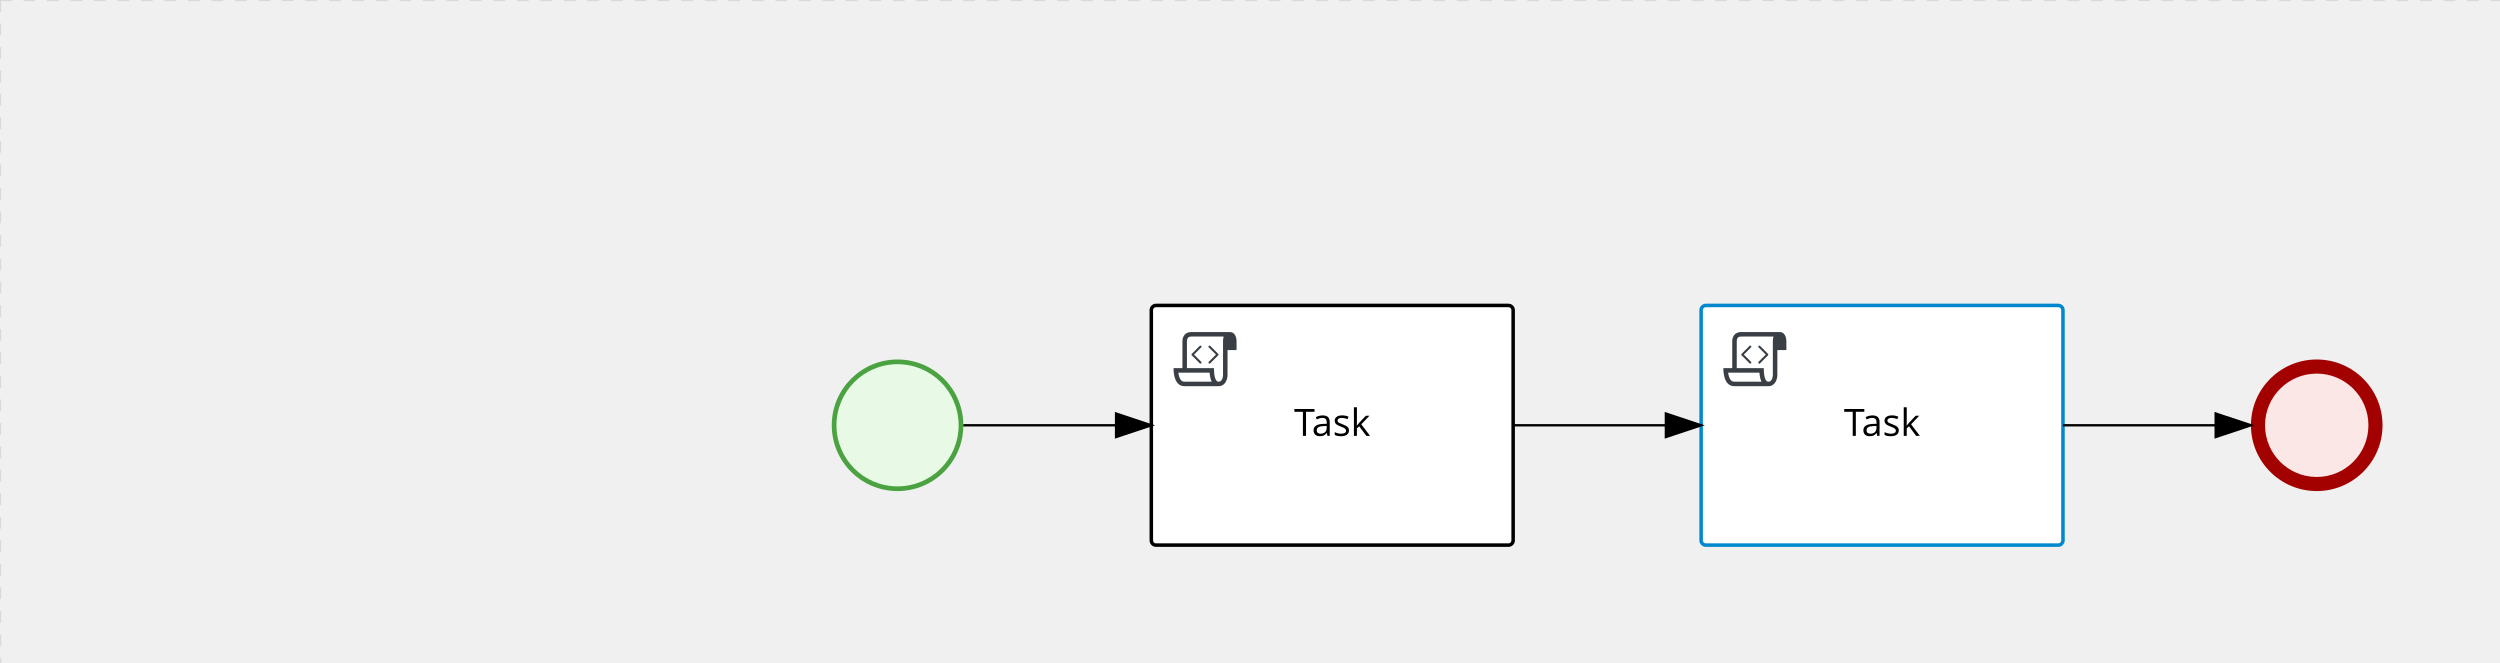
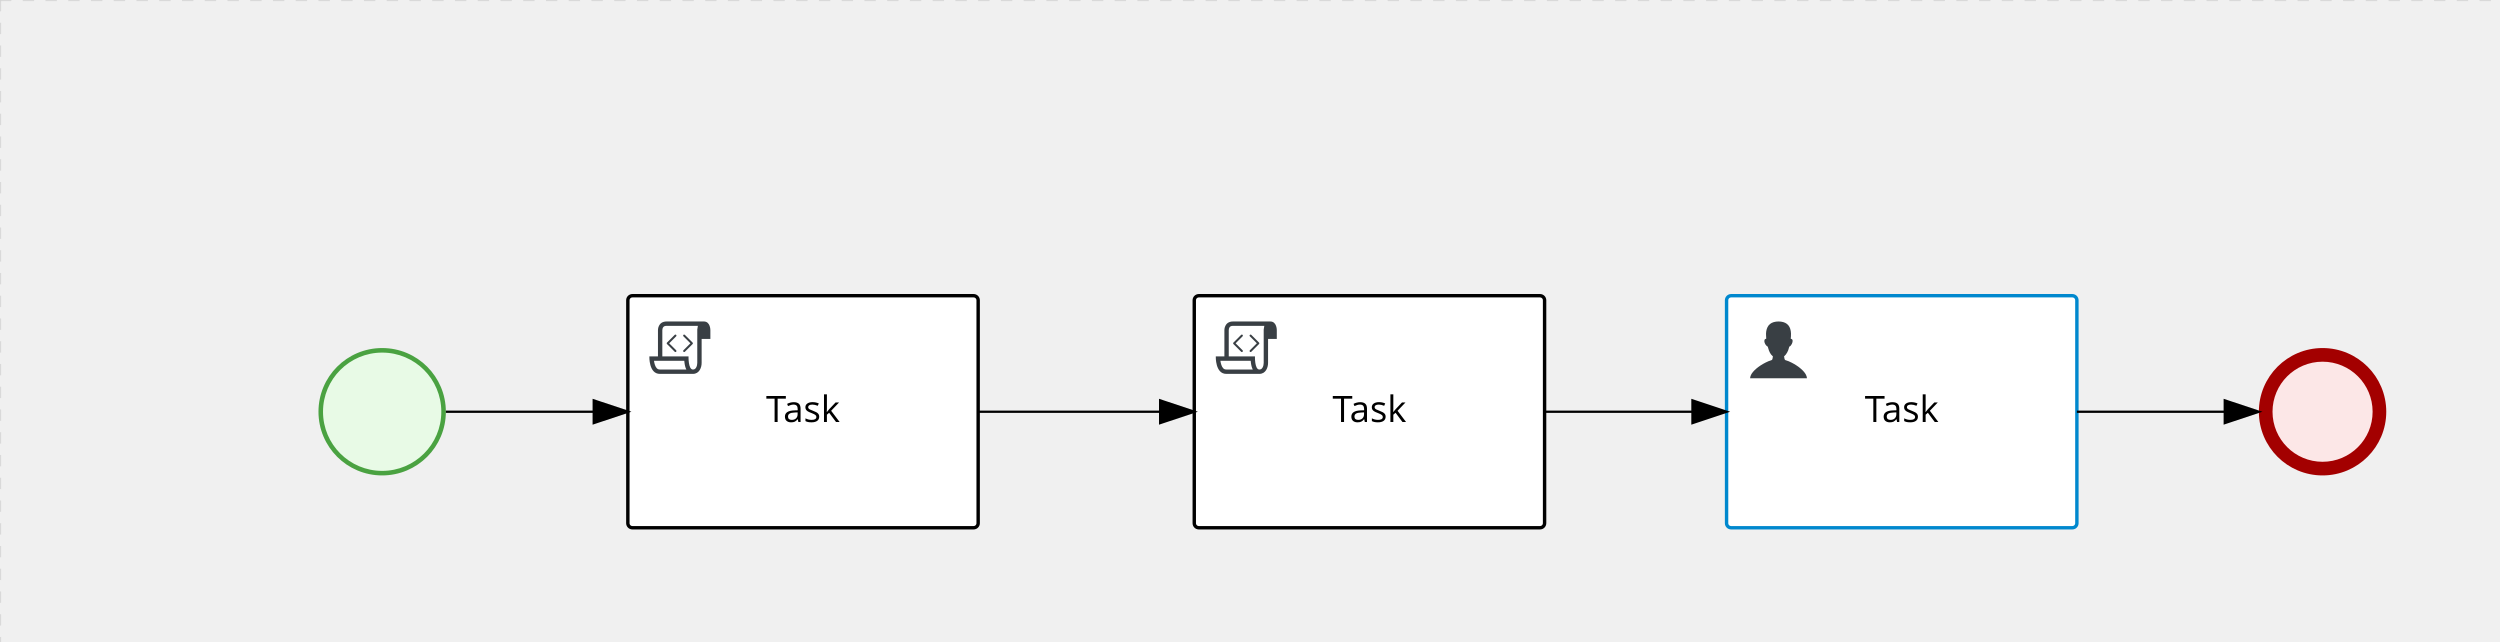
- <svg xmlns="http://www.w3.org/2000/svg" version="1.1" width="1064" height="282" viewBox="0 0 1064 282">
+ <svg xmlns="http://www.w3.org/2000/svg" version="1.1" width="1099" height="282" viewBox="0 0 1099 282">
  <defs />
  <g transform="matrix(1,0,0,1,0,0)">
    <g>
      <g>
        <g>
          <path fill="none" stroke="#d3d3d3" paint-order="fill stroke markers" d=" M 0 0 L 1200 0" stroke-miterlimit="10" stroke-opacity="0.8" stroke-dasharray="5" />
        </g>
        <g>
          <path fill="none" stroke="#d3d3d3" paint-order="fill stroke markers" d=" M 0 0 L 0 800" stroke-miterlimit="10" stroke-opacity="0.8" stroke-dasharray="5" />
        </g>
      </g>
-       <g id="_A127A00A-DB70-4827-8032-01C6CE29F794" bpmn2nodeid="_A127A00A-DB70-4827-8032-01C6CE29F794" transform="matrix(1,0,0,1,354,153)">
+       <g id="_A127A00A-DB70-4827-8032-01C6CE29F794" bpmn2nodeid="_A127A00A-DB70-4827-8032-01C6CE29F794" transform="matrix(1,0,0,1,140,153)">
        <g>
          <path fill="none" stroke="none" />
        </g>
        <g transform="matrix(0.125,0,0,0.125,0,0)">
          <g transform="matrix(1,0,0,1,0,0)">
            <path fill="#e8fae6" stroke="none" id="_A127A00A-DB70-4827-8032-01C6CE29F794?shapeType=BACKGROUND" paint-order="stroke fill markers" d=" M 0 0 M 444 224 C 444 263.9 434.2 300.8 414.4 334.5 C 394.7 368.2 368 394.9 334.4 414.5 C 300.8 434.1 263.9 444 224 444 C 184.1 444 147.2 434.2 113.5 414.4 C 79.8 394.7 53.1 368 33.5 334.4 C 13.9 300.8 4 263.9 4 224 C 4 184.1 13.8 147.2 33.6 113.5 C 53.4 79.8 80.1 53.1 113.6 33.5 C 147.1 13.9 184.1 4 224 4 C 263.9 4 300.8 13.8 334.5 33.6 C 368.2 53.4 394.9 80.1 414.5 113.6 C 434.1 147.1 444 184.1 444 224 Z" />
          </g>
          <g>
            <g transform="matrix(1,0,0,1,0,0)">
              <g transform="matrix(1,0,0,1,0,0)">
                <path fill="rgb(74,162,65)" stroke="none" id="_A127A00A-DB70-4827-8032-01C6CE29F794?shapeType=BORDER&amp;renderType=FILL" paint-order="stroke fill markers" d=" M 0 0 M 224 0 C 100.3 0 0 100.3 0 224 C 0 347.7 100.3 448 224 448 C 347.7 448 448 347.7 448 224 C 448 100.3 347.7 0 224 0 Z M 0 0 M 224 432 C 109.1 432 16 338.9 16 224 C 16 109.1 109.1 16 224 16 C 338.9 16 432 109.1 432 224 C 432 338.9 338.9 432 224 432 Z" />
              </g>
            </g>
          </g>
        </g>
        <g transform="matrix(1,0,0,1,28,61)" />
      </g>
-       <g transform="matrix(1,0,0,1,354,153)" />
-       <g id="_D87460AD-CFE4-4E75-8128-EF13E5131B7A" bpmn2nodeid="_D87460AD-CFE4-4E75-8128-EF13E5131B7A" transform="matrix(1,0,0,1,958,153)">
-         <g>
-           <path fill="none" stroke="none" />
-         </g>
-         <g transform="matrix(0.125,0,0,0.125,0,0)">
-           <g transform="matrix(1,0,0,1,0,0)">
-             <path fill="#fce7e7" stroke="none" id="_D87460AD-CFE4-4E75-8128-EF13E5131B7A?shapeType=BACKGROUND" paint-order="stroke fill markers" d=" M 0 0 M 444 224 C 444 263.9 434.2 300.8 414.4 334.5 C 394.7 368.2 368 394.9 334.4 414.5 C 300.8 434.1 263.9 444 224 444 C 184.1 444 147.2 434.2 113.5 414.4 C 79.8 394.7 53.1 368 33.5 334.4 C 13.9 300.8 4 263.9 4 224 C 4 184.1 13.8 147.2 33.6 113.5 C 53.4 79.8 80.1 53.1 113.6 33.5 C 147.1 13.9 184.1 4 224 4 C 263.9 4 300.8 13.8 334.5 33.6 C 368.2 53.4 394.9 80.1 414.5 113.6 C 434.1 147.1 444 184.1 444 224 Z" />
-           </g>
-           <g>
-             <g transform="matrix(1,0,0,1,0,0)">
-               <g transform="matrix(1,0,0,1,0,0)">
-                 <path fill="rgb(163,0,0)" stroke="none" id="_D87460AD-CFE4-4E75-8128-EF13E5131B7A?shapeType=BORDER&amp;renderType=FILL" paint-order="stroke fill markers" d=" M 0 0 M 224 0 C 100.3 0 0 100.3 0 224 C 0 347.7 100.3 448 224 448 C 347.7 448 448 347.7 448 224 C 448 100.3 347.7 0 224 0 Z M 0 0 M 224 400 C 126.8 400 48 321.2 48 224 C 48 126.8 126.8 48 224 48 C 321.2 48 400 126.8 400 224 C 400 321.2 321.2 400 224 400 Z" />
-               </g>
-             </g>
-           </g>
-         </g>
-         <g transform="matrix(1,0,0,1,28,61)" />
-       </g>
-       <g transform="matrix(1,0,0,1,958,153)" />
-       <g id="_F081EEE7-B3DD-4039-8F64-BF8205EECFEC" bpmn2nodeid="_F081EEE7-B3DD-4039-8F64-BF8205EECFEC" transform="matrix(1,0,0,1,490,130)">
+       <g transform="matrix(1,0,0,1,140,153)" />
+       <g id="_F081EEE7-B3DD-4039-8F64-BF8205EECFEC" bpmn2nodeid="_F081EEE7-B3DD-4039-8F64-BF8205EECFEC" transform="matrix(1,0,0,1,276,130)">
        <g>
          <path fill="none" stroke="none" />
        </g>
        <g transform="matrix(1,0,0,1,0,0)">
          <path fill="#ffffff" stroke="none" id="_F081EEE7-B3DD-4039-8F64-BF8205EECFEC?shapeType=BACKGROUND" paint-order="stroke fill markers" d=" M 2 0 L 152 0 L 152 0 A 2 2 0 0 1 154 2 L 154 100 L 154 100 A 2 2 0 0 1 152 102 L 2 102 L 2 102 A 2 2 0 0 1 0 100 L 0 2 L 0 2 A 2 2 0 0 1 2 0 Z" />
        </g>
        <g transform="matrix(1,0,0,1,0,0)">
          <path fill="none" stroke="rgb(0,0,0)" id="_F081EEE7-B3DD-4039-8F64-BF8205EECFEC?shapeType=BORDER&amp;renderType=STROKE" paint-order="fill stroke markers" d=" M 2 0 L 152 0 L 152 0 A 2 2 0 0 1 154 2 L 154 100 L 154 100 A 2 2 0 0 1 152 102 L 2 102 L 2 102 A 2 2 0 0 1 0 100 L 0 2 L 0 2 A 2 2 0 0 1 2 0 Z" stroke-miterlimit="10" stroke-width="1.5" stroke-dasharray="" />
        </g>
        <g>
          <g transform="matrix(0.06,0,0,0.06,9.4,9.4)">
            <g transform="matrix(1,0,0,1,0,0)">
              <path fill="#393f44" stroke="none" id="_F081EEE7-B3DD-4039-8F64-BF8205EECFECundefined" paint-order="stroke fill markers" d=" M 0 0 M 197.3 130.2 C 194.4 127.3 189.6 127.3 186.7 130.2 L 130.2 186.7 C 127.3 189.6 127.3 194.4 130.2 197.3 L 186.7 253.8 C 188.1 255.3 190.1 256 192 256 C 193.9 256 195.9 255.3 197.3 253.7 C 200.2 250.8 200.2 246 197.3 243.1 L 146.2 192 L 197.3 140.8 C 200.2 137.9 200.2 133.1 197.3 130.2 Z" />
            </g>
            <g transform="matrix(1,0,0,1,0,0)">
              <path fill="#393f44" stroke="none" id="_F081EEE7-B3DD-4039-8F64-BF8205EECFECundefined" paint-order="stroke fill markers" d=" M 0 0 M 261.3 130.2 C 258.4 127.3 253.6 127.3 250.7 130.2 C 247.8 133.1 247.8 137.9 250.7 140.8 L 301.8 191.9 L 250.7 243 C 247.8 245.9 247.8 250.7 250.7 253.6 C 252.1 255.3 254.1 256 256 256 C 257.9 256 259.9 255.3 261.3 253.8 L 317.8 197.3 C 320.7 194.4 320.7 189.6 317.8 186.7 L 261.3 130.2 Z" />
            </g>
            <g transform="matrix(1,0,0,1,0,0)">
              <path fill="#393f44" stroke="none" id="_F081EEE7-B3DD-4039-8F64-BF8205EECFECundefined" paint-order="stroke fill markers" d=" M 0 0 M 400 32 C 400 32 152.8 32 128 32 C 62 32 64 96 64 96 L 64 288 L 1 288 C 1 288 -4 416 78 416 L 320 416 C 368 416 384 368 384 336 C 384 314.2 384 224.4 384 160 L 448 160 L 448 96 C 448 96 449 32 400 32 Z M 0 0 M 78 383.9 C 68.5 383.9 61.6 381.1 55.5 374.9 C 43.4 362.4 37.5 339.6 34.9 320 L 256.9 320 C 257.1 322.7 257.3 325.4 257.6 328.2 C 260 351.6 264.7 370.1 271.9 383.9 L 78 383.9 L 78 383.9 Z M 0 0 M 352 336 C 352 345.9 349.6 360.3 342.9 371 C 337.2 380.1 330.4 384 320 384 C 285 384 288 288 288 288 L 96 288 L 96 96 L 96 95.9 L 96 95.1 C 96 90.6 97.6 78.3 104.7 71.2 C 106.5 69.4 111.9 64 128 64 L 356.5 64 C 354.4 72.8 352.8 81.8 352.2 89.9 C 352.2 90.5 352.1 91.1 352.1 91.7 C 352.1 92 352.1 92.3 352.1 92.6 C 352 94.8 352 96 352 96 L 352 160 L 352 336 Z" />
            </g>
          </g>
        </g>
        <g transform="matrix(1,0,0,1,60.75,43.5)">
          <text fill="#000000" stroke="none" font-family="Open Sans" font-size="12pt" font-style="normal" font-weight="normal" text-decoration="normal" x="16.25" y="12" text-anchor="middle" dominant-baseline="alphabetic">Task</text>
        </g>
      </g>
      <g id="_0C578303-60D7-427B-B78E-7FC097566C70" bpmn2nodeid="_0C578303-60D7-427B-B78E-7FC097566C70">
        <g>
-           <path fill="none" stroke="#000000" paint-order="fill stroke markers" d=" M 410 181 L 475 181" stroke-miterlimit="10" stroke-dasharray="" />
+           <path fill="none" stroke="#000000" paint-order="fill stroke markers" d=" M 196 181 L 261 181" stroke-miterlimit="10" stroke-dasharray="" />
        </g>
-         <g transform="matrix(1,0,0,1,410,181)" />
-         <g transform="matrix(6.123233995736766e-17,1,-1,6.123233995736766e-17,490,176)">
+         <g transform="matrix(1,0,0,1,196,181)" />
+         <g transform="matrix(6.123233995736766e-17,1,-1,6.123233995736766e-17,276,176)">
          <path fill="#000000" stroke="#000000" paint-order="fill stroke markers" d=" M 10 15 L 0 15 L 5 0 Z" stroke-miterlimit="10" stroke-dasharray="" />
        </g>
-         <g transform="matrix(1,0,0,1,410,171)" />
+         <g transform="matrix(1,0,0,1,196,171)" />
      </g>
-       <g transform="matrix(1,0,0,1,490,130)" />
-       <g id="_6FE9EBA6-16BC-4E9A-B6C9-0A382C5BA554" bpmn2nodeid="_6FE9EBA6-16BC-4E9A-B6C9-0A382C5BA554" transform="matrix(1,0,0,1,724,130)">
+       <g transform="matrix(1,0,0,1,276,130)" />
+       <g id="_6FE9EBA6-16BC-4E9A-B6C9-0A382C5BA554" bpmn2nodeid="_6FE9EBA6-16BC-4E9A-B6C9-0A382C5BA554" transform="matrix(1,0,0,1,525,130)">
        <g>
          <path fill="none" stroke="none" />
        </g>
        <g transform="matrix(1,0,0,1,0,0)">
          <path fill="#ffffff" stroke="none" id="_6FE9EBA6-16BC-4E9A-B6C9-0A382C5BA554?shapeType=BACKGROUND" paint-order="stroke fill markers" d=" M 2 0 L 152 0 L 152 0 A 2 2 0 0 1 154 2 L 154 100 L 154 100 A 2 2 0 0 1 152 102 L 2 102 L 2 102 A 2 2 0 0 1 0 100 L 0 2 L 0 2 A 2 2 0 0 1 2 0 Z" />
        </g>
        <g transform="matrix(1,0,0,1,0,0)">
-           <path fill="none" stroke="rgb(0,136,206)" id="_6FE9EBA6-16BC-4E9A-B6C9-0A382C5BA554?shapeType=BORDER&amp;renderType=STROKE" paint-order="fill stroke markers" d=" M 2 0 L 152 0 L 152 0 A 2 2 0 0 1 154 2 L 154 100 L 154 100 A 2 2 0 0 1 152 102 L 2 102 L 2 102 A 2 2 0 0 1 0 100 L 0 2 L 0 2 A 2 2 0 0 1 2 0 Z" stroke-miterlimit="10" stroke-width="1.5" stroke-dasharray="" />
+           <path fill="none" stroke="rgb(0,0,0)" id="_6FE9EBA6-16BC-4E9A-B6C9-0A382C5BA554?shapeType=BORDER&amp;renderType=STROKE" paint-order="fill stroke markers" d=" M 2 0 L 152 0 L 152 0 A 2 2 0 0 1 154 2 L 154 100 L 154 100 A 2 2 0 0 1 152 102 L 2 102 L 2 102 A 2 2 0 0 1 0 100 L 0 2 L 0 2 A 2 2 0 0 1 2 0 Z" stroke-miterlimit="10" stroke-width="1.5" stroke-dasharray="" />
        </g>
        <g>
          <g transform="matrix(0.06,0,0,0.06,9.4,9.4)">
            <g transform="matrix(1,0,0,1,0,0)">
              <path fill="#393f44" stroke="none" id="_6FE9EBA6-16BC-4E9A-B6C9-0A382C5BA554undefined" paint-order="stroke fill markers" d=" M 0 0 M 197.3 130.2 C 194.4 127.3 189.6 127.3 186.7 130.2 L 130.2 186.7 C 127.3 189.6 127.3 194.4 130.2 197.3 L 186.7 253.8 C 188.1 255.3 190.1 256 192 256 C 193.9 256 195.9 255.3 197.3 253.7 C 200.2 250.8 200.2 246 197.3 243.1 L 146.2 192 L 197.3 140.8 C 200.2 137.9 200.2 133.1 197.3 130.2 Z" />
            </g>
            <g transform="matrix(1,0,0,1,0,0)">
              <path fill="#393f44" stroke="none" id="_6FE9EBA6-16BC-4E9A-B6C9-0A382C5BA554undefined" paint-order="stroke fill markers" d=" M 0 0 M 261.3 130.2 C 258.4 127.3 253.6 127.3 250.7 130.2 C 247.8 133.1 247.8 137.9 250.7 140.8 L 301.8 191.9 L 250.7 243 C 247.8 245.9 247.8 250.7 250.7 253.6 C 252.1 255.3 254.1 256 256 256 C 257.9 256 259.9 255.3 261.3 253.8 L 317.8 197.3 C 320.7 194.4 320.7 189.6 317.8 186.7 L 261.3 130.2 Z" />
            </g>
            <g transform="matrix(1,0,0,1,0,0)">
              <path fill="#393f44" stroke="none" id="_6FE9EBA6-16BC-4E9A-B6C9-0A382C5BA554undefined" paint-order="stroke fill markers" d=" M 0 0 M 400 32 C 400 32 152.8 32 128 32 C 62 32 64 96 64 96 L 64 288 L 1 288 C 1 288 -4 416 78 416 L 320 416 C 368 416 384 368 384 336 C 384 314.2 384 224.4 384 160 L 448 160 L 448 96 C 448 96 449 32 400 32 Z M 0 0 M 78 383.9 C 68.5 383.9 61.6 381.1 55.5 374.9 C 43.4 362.4 37.5 339.6 34.9 320 L 256.9 320 C 257.1 322.7 257.3 325.4 257.6 328.2 C 260 351.6 264.7 370.1 271.9 383.9 L 78 383.9 L 78 383.9 Z M 0 0 M 352 336 C 352 345.9 349.6 360.3 342.9 371 C 337.2 380.1 330.4 384 320 384 C 285 384 288 288 288 288 L 96 288 L 96 96 L 96 95.9 L 96 95.1 C 96 90.6 97.6 78.3 104.7 71.2 C 106.5 69.4 111.9 64 128 64 L 356.5 64 C 354.4 72.8 352.8 81.8 352.2 89.9 C 352.2 90.5 352.1 91.1 352.1 91.7 C 352.1 92 352.1 92.3 352.1 92.6 C 352 94.8 352 96 352 96 L 352 160 L 352 336 Z" />
            </g>
          </g>
        </g>
        <g transform="matrix(1,0,0,1,60.75,43.5)">
          <text fill="#000000" stroke="none" font-family="Open Sans" font-size="12pt" font-style="normal" font-weight="normal" text-decoration="normal" x="16.25" y="12" text-anchor="middle" dominant-baseline="alphabetic">Task</text>
        </g>
      </g>
      <g id="_D5C609EB-1D17-49F1-A996-74B9E5078AE9" bpmn2nodeid="_D5C609EB-1D17-49F1-A996-74B9E5078AE9">
        <g>
-           <path fill="none" stroke="#000000" paint-order="fill stroke markers" d=" M 644 181 L 709 181" stroke-miterlimit="10" stroke-dasharray="" />
+           <path fill="none" stroke="#000000" paint-order="fill stroke markers" d=" M 430 181 L 510 181" stroke-miterlimit="10" stroke-dasharray="" />
        </g>
-         <g transform="matrix(1,0,0,1,644,181)" />
-         <g transform="matrix(6.123233995736766e-17,1,-1,6.123233995736766e-17,724,176)">
+         <g transform="matrix(1,0,0,1,430,181)" />
+         <g transform="matrix(6.123233995736766e-17,1,-1,6.123233995736766e-17,525,176)">
          <path fill="#000000" stroke="#000000" paint-order="fill stroke markers" d=" M 10 15 L 0 15 L 5 0 Z" stroke-miterlimit="10" stroke-dasharray="" />
        </g>
-         <g transform="matrix(1,0,0,1,644,171)" />
+         <g transform="matrix(1,0,0,1,430,171)" />
      </g>
-       <g id="_0E6D0CB7-67B4-4668-A798-ED124854DD37" bpmn2nodeid="_0E6D0CB7-67B4-4668-A798-ED124854DD37">
+       <g transform="matrix(1,0,0,1,525,130)" />
+       <g id="_A237C682-3A2E-49AC-93C4-C372B2BDEC90" bpmn2nodeid="_A237C682-3A2E-49AC-93C4-C372B2BDEC90" transform="matrix(1,0,0,1,993,153)">
        <g>
-           <path fill="none" stroke="#000000" paint-order="fill stroke markers" d=" M 878 181 L 943 181" stroke-miterlimit="10" stroke-dasharray="" />
+           <path fill="none" stroke="none" />
        </g>
-         <g transform="matrix(1,0,0,1,878,181)" />
-         <g transform="matrix(6.123233995736766e-17,1,-1,6.123233995736766e-17,958,176)">
+         <g transform="matrix(0.125,0,0,0.125,0,0)">
+           <g transform="matrix(1,0,0,1,0,0)">
+             <path fill="#fce7e7" stroke="none" id="_A237C682-3A2E-49AC-93C4-C372B2BDEC90?shapeType=BACKGROUND" paint-order="stroke fill markers" d=" M 0 0 M 444 224 C 444 263.9 434.2 300.8 414.4 334.5 C 394.7 368.2 368 394.9 334.4 414.5 C 300.8 434.1 263.9 444 224 444 C 184.1 444 147.2 434.2 113.5 414.4 C 79.8 394.7 53.1 368 33.5 334.4 C 13.9 300.8 4 263.9 4 224 C 4 184.1 13.8 147.2 33.6 113.5 C 53.4 79.8 80.1 53.1 113.6 33.5 C 147.1 13.9 184.1 4 224 4 C 263.9 4 300.8 13.8 334.5 33.6 C 368.2 53.4 394.9 80.1 414.5 113.6 C 434.1 147.1 444 184.1 444 224 Z" />
+           </g>
+           <g>
+             <g transform="matrix(1,0,0,1,0,0)">
+               <g transform="matrix(1,0,0,1,0,0)">
+                 <path fill="rgb(163,0,0)" stroke="none" id="_A237C682-3A2E-49AC-93C4-C372B2BDEC90?shapeType=BORDER&amp;renderType=FILL" paint-order="stroke fill markers" d=" M 0 0 M 224 0 C 100.3 0 0 100.3 0 224 C 0 347.7 100.3 448 224 448 C 347.7 448 448 347.7 448 224 C 448 100.3 347.7 0 224 0 Z M 0 0 M 224 400 C 126.8 400 48 321.2 48 224 C 48 126.8 126.8 48 224 48 C 321.2 48 400 126.8 400 224 C 400 321.2 321.2 400 224 400 Z" />
+               </g>
+             </g>
+           </g>
+         </g>
+         <g transform="matrix(1,0,0,1,28,61)" />
+       </g>
+       <g transform="matrix(1,0,0,1,993,153)" />
+       <g id="_DB2960EB-60EE-4695-A889-1778BD14EBDC" bpmn2nodeid="_DB2960EB-60EE-4695-A889-1778BD14EBDC" transform="matrix(1,0,0,1,759,130)">
+         <g>
+           <path fill="none" stroke="none" />
+         </g>
+         <g transform="matrix(1,0,0,1,0,0)">
+           <path fill="#ffffff" stroke="none" id="_DB2960EB-60EE-4695-A889-1778BD14EBDC?shapeType=BACKGROUND" paint-order="stroke fill markers" d=" M 2 0 L 152 0 L 152 0 A 2 2 0 0 1 154 2 L 154 100 L 154 100 A 2 2 0 0 1 152 102 L 2 102 L 2 102 A 2 2 0 0 1 0 100 L 0 2 L 0 2 A 2 2 0 0 1 2 0 Z" />
+         </g>
+         <g transform="matrix(1,0,0,1,0,0)">
+           <path fill="none" stroke="rgb(0,136,206)" id="_DB2960EB-60EE-4695-A889-1778BD14EBDC?shapeType=BORDER&amp;renderType=STROKE" paint-order="fill stroke markers" d=" M 2 0 L 152 0 L 152 0 A 2 2 0 0 1 154 2 L 154 100 L 154 100 A 2 2 0 0 1 152 102 L 2 102 L 2 102 A 2 2 0 0 1 0 100 L 0 2 L 0 2 A 2 2 0 0 1 2 0 Z" stroke-miterlimit="10" stroke-width="1.5" stroke-dasharray="" />
+         </g>
+         <g>
+           <g transform="matrix(0.06,0,0,0.06,9.4,9.4)">
+             <g transform="matrix(1,0,0,1,0,0)">
+               <path fill="#393f44" stroke="none" id="_DB2960EB-60EE-4695-A889-1778BD14EBDCundefined" paint-order="stroke fill markers" d=" M 0 0 M 16 445.21 C 16 440.869 18.784 431.129 22.001 424.217 C 35.768 394.64 77.283 359.28 129 333.084 C 144.516 325.224 157.347 319.964 167.807 317.174 C 171.932 316.074 175.729 314.414 176.525 313.363 C 178.894 310.234 180.914 302.908 181.727 294.5 L 182.5 286.5 L 178.507 283.455 C 166.303 274.146 154.284 251.678 148.04 226.5 C 145.611 216.707 145.056 215.462 142.984 215.158 C 141.703 214.97 138.083 212.243 134.939 209.099 C 123.233 197.393 116.891 177.376 121.44 166.49 C 123.002 162.751 128.155 159.01 131.75 159.004 C 134.448 159 134.471 158.603 132.914 138.788 C 130.927 113.496 134.279 92.265 143.132 74.076 C 152.232 55.38 167.569 42.882 189.049 36.66 C 210.203 30.532 237.797 30.532 258.951 36.66 C 300.042 48.563 318.958 83.806 314.955 141 C 314.32 150.075 313.624 157.788 313.409 158.14 C 313.194 158.493 314.575 159.073 316.479 159.43 C 328.929 161.766 330.986 177.018 321.496 196.621 C 316.903 206.109 309.357 214.508 304.817 215.185 C 303.023 215.453 302.293 217.146 299.943 226.5 C 296.659 239.567 294.474 245.305 287.948 257.995 C 282.491 268.606 273.035 281.109 268.108 284.229 L 264.871 286.278 L 265.518 292.889 C 266.345 301.33 268.639 309.871 270.877 312.837 C 272.067 314.415 275.002 315.79 280.063 317.139 C 291.069 320.075 303.617 325.274 321 334.102 C 369.815 358.891 410.848 393.758 425.032 422.5 C 429.07 430.682 432 440.232 432 445.21 L 432 448 L 224 448 L 16 448 L 16 445.21 Z" />
+             </g>
+           </g>
+         </g>
+         <g transform="matrix(1,0,0,1,4.04,13.68)">
+           <g transform="matrix(0.04,0,0,0.04,63.36,69.12)">
+             <g transform="matrix(1,0,0,1,0,0)">
+               <path fill="none" stroke="none" />
+             </g>
+             <g transform="matrix(1,0,0,1,0,0)">
+               <path fill="none" stroke="none" />
+             </g>
+           </g>
+         </g>
+         <g transform="matrix(1,0,0,1,60.75,43.5)">
+           <text fill="#000000" stroke="none" font-family="Open Sans" font-size="12pt" font-style="normal" font-weight="normal" text-decoration="normal" x="16.25" y="12" text-anchor="middle" dominant-baseline="alphabetic">Task</text>
+         </g>
+       </g>
+       <g id="_5FD4B6EE-4A7B-4EE4-8662-A19078C92FAA" bpmn2nodeid="_5FD4B6EE-4A7B-4EE4-8662-A19078C92FAA">
+         <g>
+           <path fill="none" stroke="#000000" paint-order="fill stroke markers" d=" M 679 181 L 744 181" stroke-miterlimit="10" stroke-dasharray="" />
+         </g>
+         <g transform="matrix(1,0,0,1,679,181)" />
+         <g transform="matrix(6.123233995736766e-17,1,-1,6.123233995736766e-17,759,176)">
          <path fill="#000000" stroke="#000000" paint-order="fill stroke markers" d=" M 10 15 L 0 15 L 5 0 Z" stroke-miterlimit="10" stroke-dasharray="" />
        </g>
-         <g transform="matrix(1,0,0,1,878,171)" />
+         <g transform="matrix(1,0,0,1,679,171)" />
      </g>
-       <g transform="matrix(1,0,0,1,724,130)" />
+       <g id="_17CD058F-7242-444F-BD9D-59626C2D92A9" bpmn2nodeid="_17CD058F-7242-444F-BD9D-59626C2D92A9">
+         <g>
+           <path fill="none" stroke="#000000" paint-order="fill stroke markers" d=" M 913 181 L 978 181" stroke-miterlimit="10" stroke-dasharray="" />
+         </g>
+         <g transform="matrix(1,0,0,1,913,181)" />
+         <g transform="matrix(6.123233995736766e-17,1,-1,6.123233995736766e-17,993,176)">
+           <path fill="#000000" stroke="#000000" paint-order="fill stroke markers" d=" M 10 15 L 0 15 L 5 0 Z" stroke-miterlimit="10" stroke-dasharray="" />
+         </g>
+         <g transform="matrix(1,0,0,1,913,171)" />
+       </g>
+       <g transform="matrix(1,0,0,1,759,130)" />
    </g>
  </g>
</svg>
